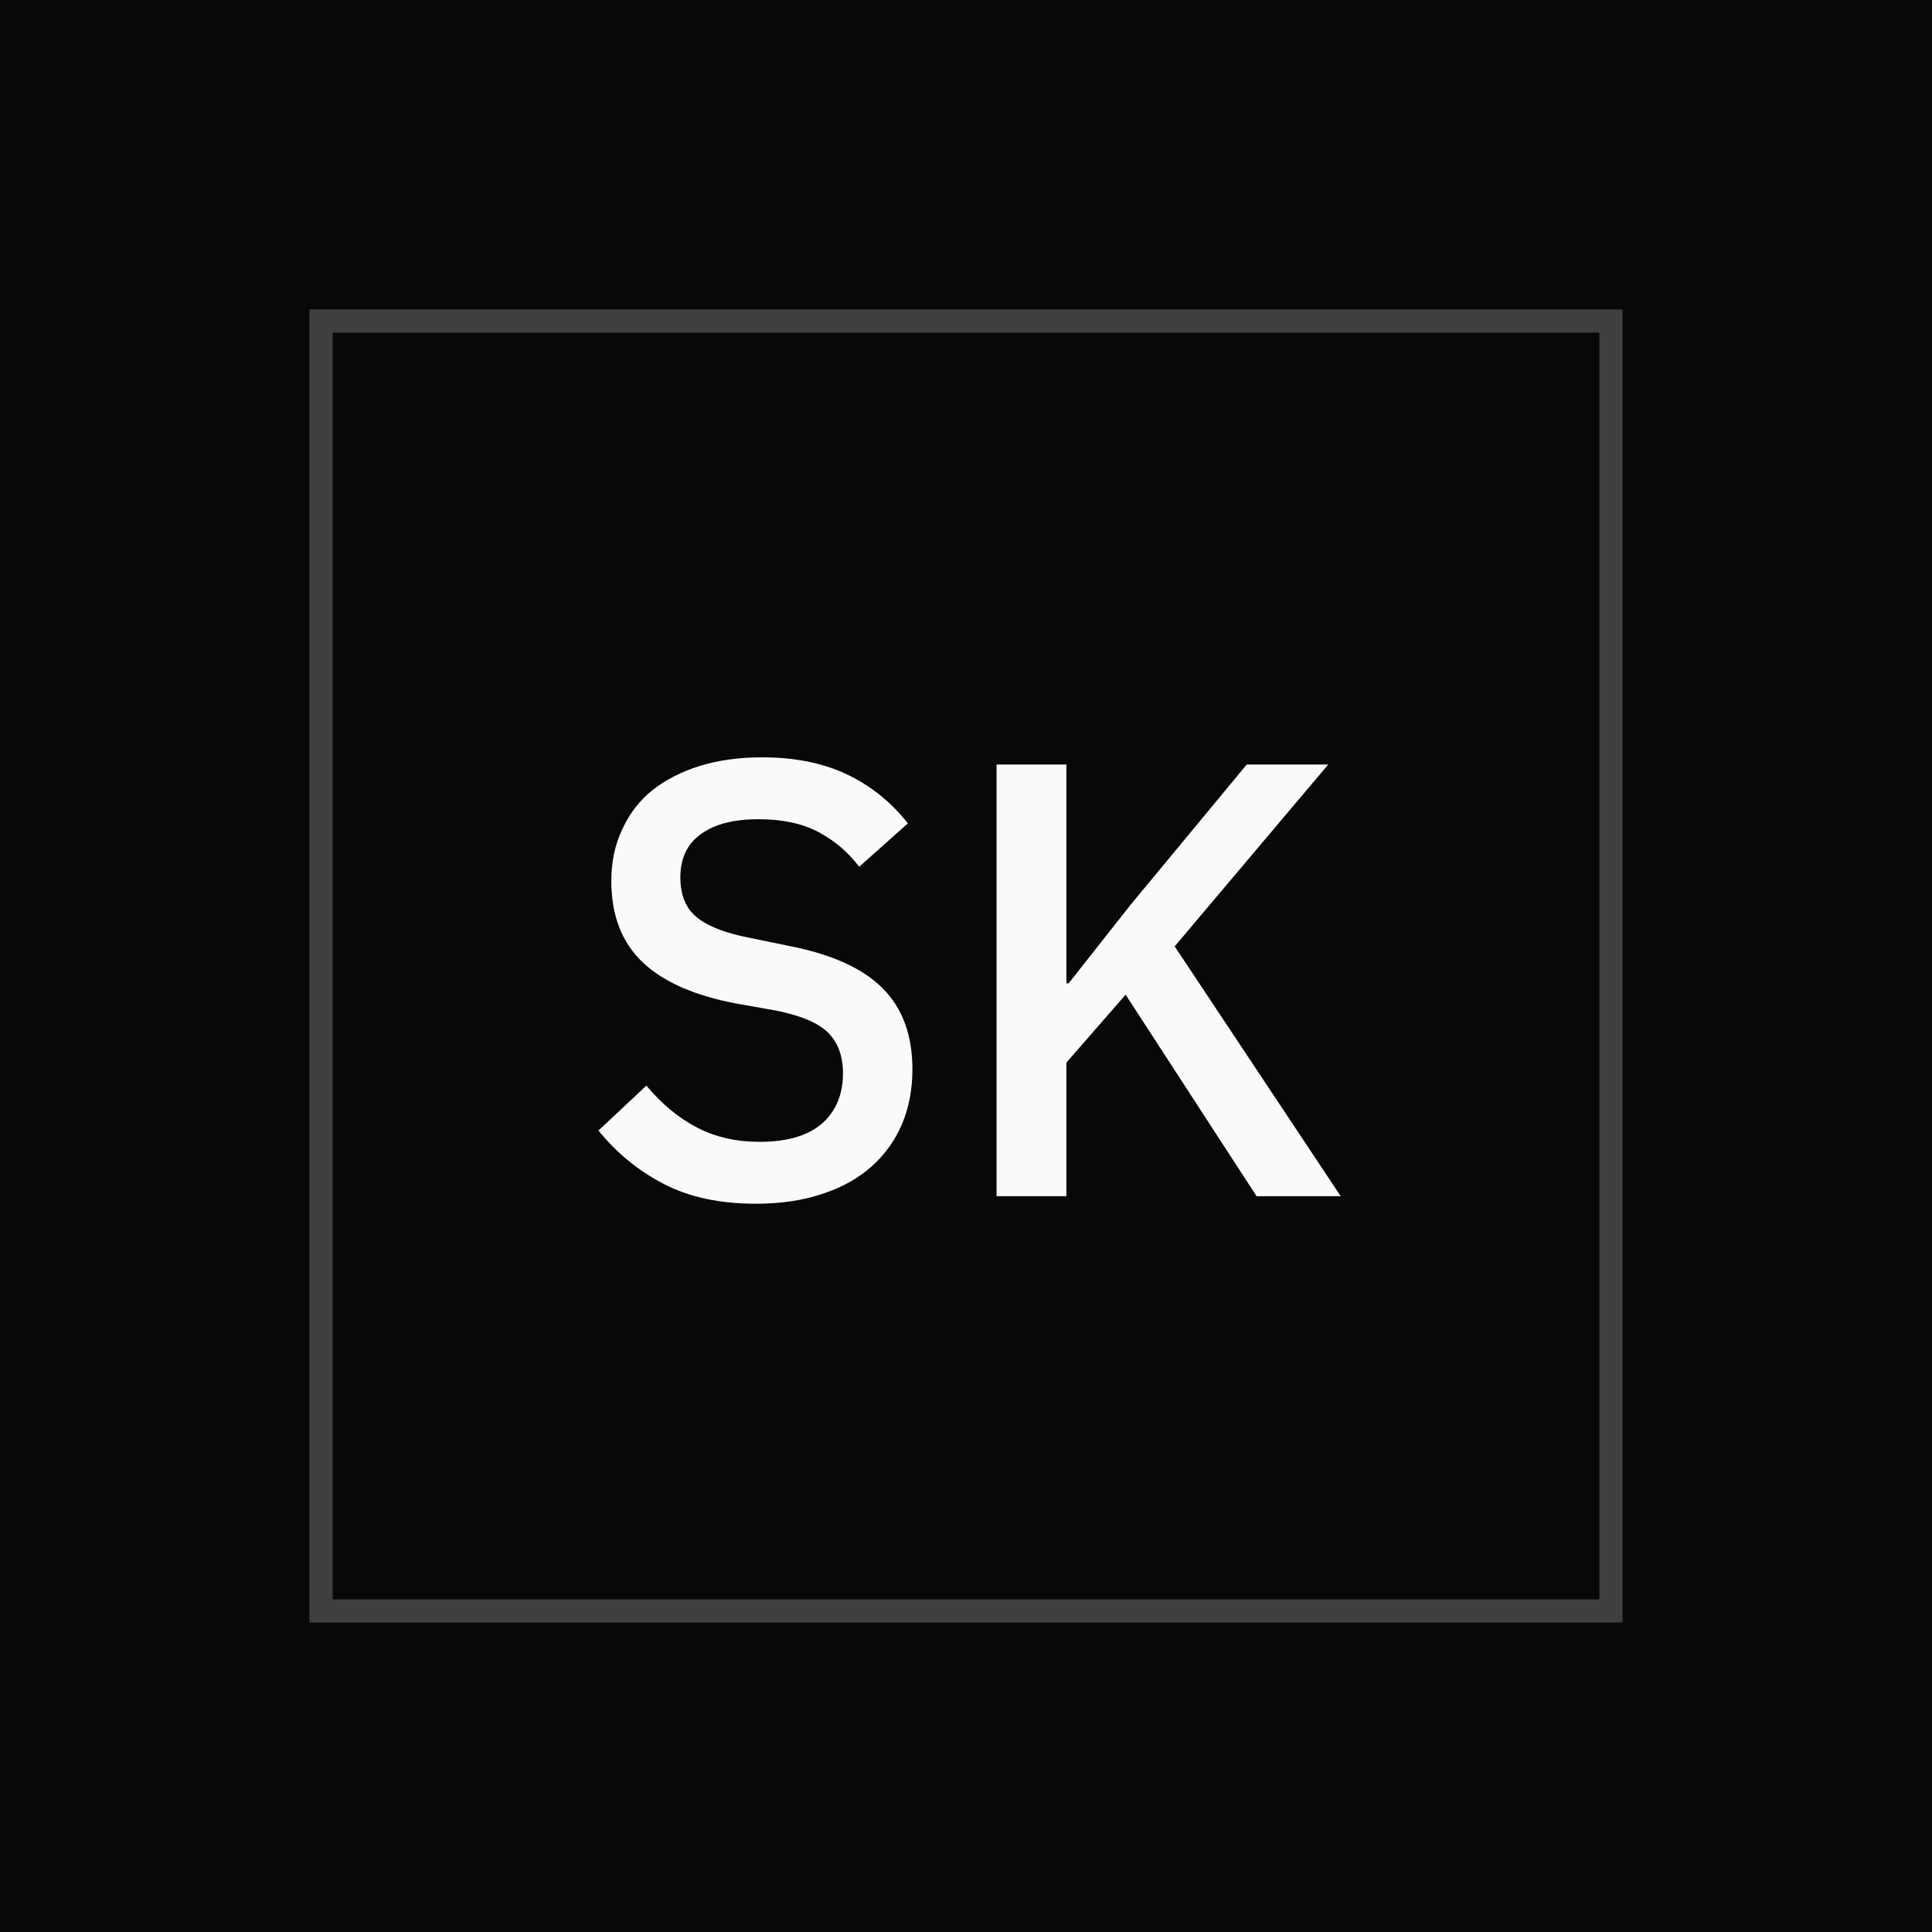
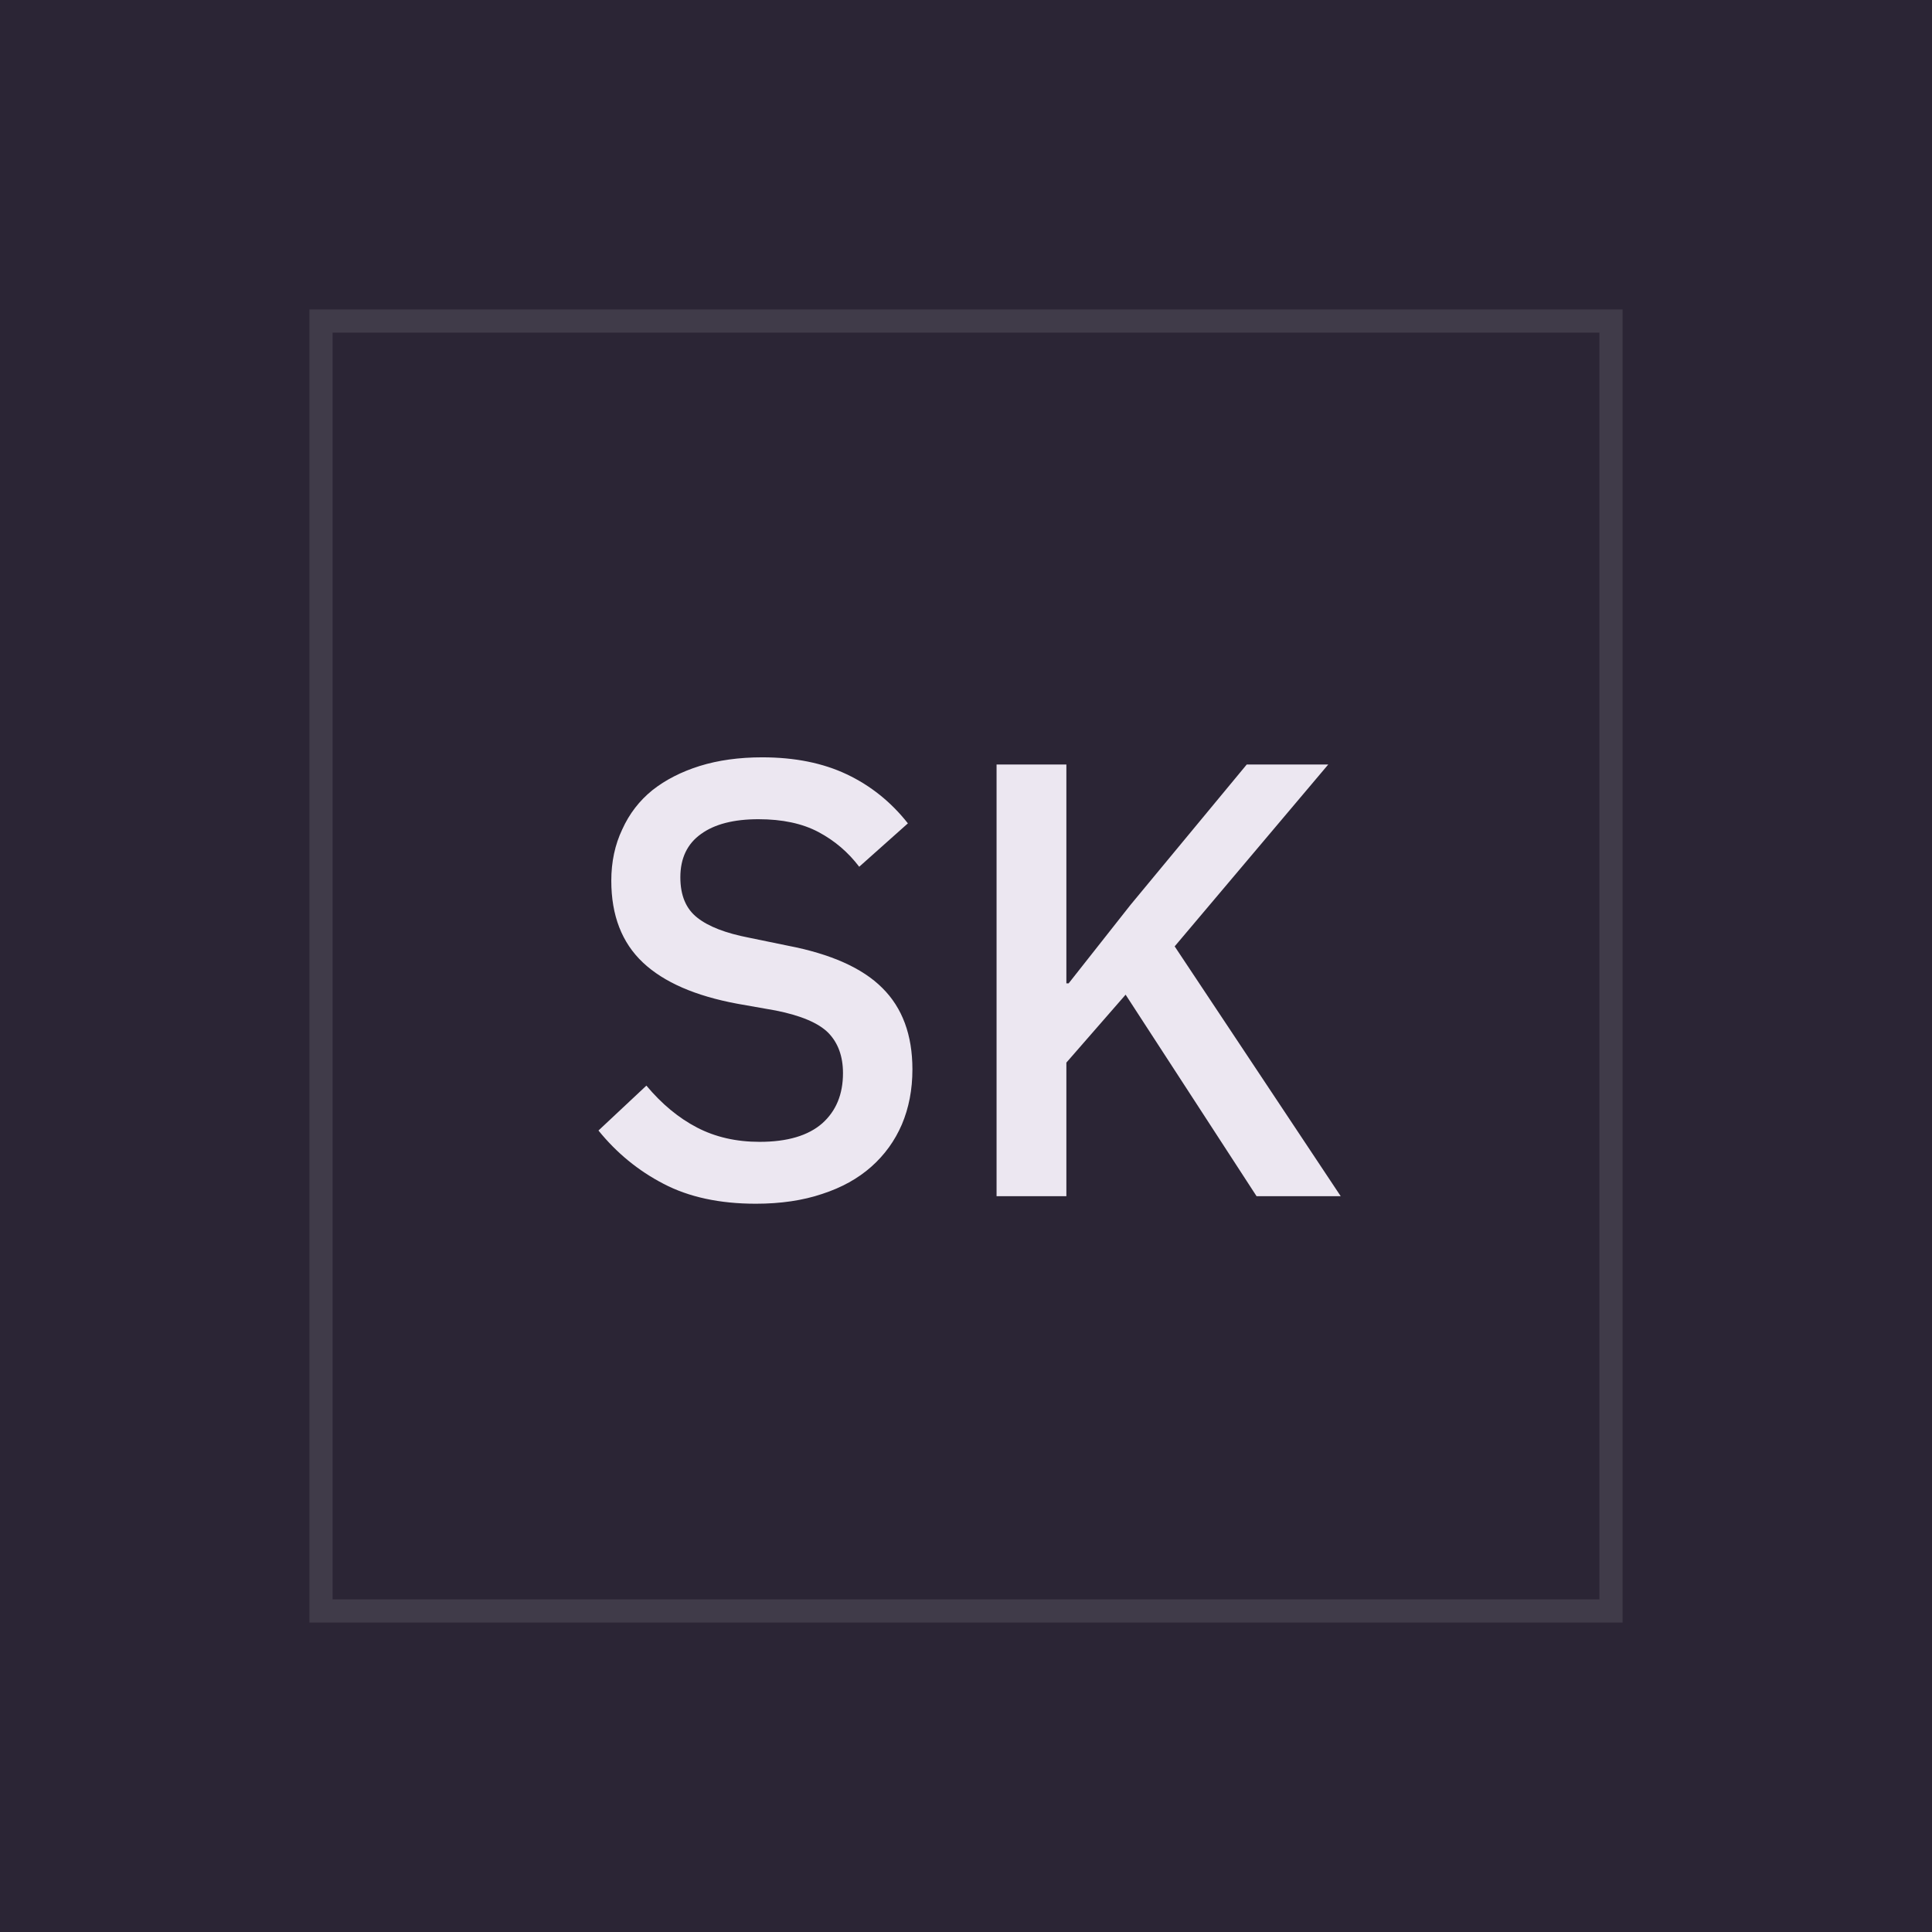
<svg xmlns="http://www.w3.org/2000/svg" width="512" height="512" viewBox="0 0 512 512">
  <mask id="satori_om-id">
    <rect x="0" y="0" width="512" height="512" fill="#fff" />
  </mask>
-   <rect x="0" y="0" width="512" height="512" fill="#080808" />
+   <rect x="0" y="0" width="512" height="512" fill="#2b2535" />
  <defs>
    <clipPath id="satori_bc-id-0">
      <rect x="82" y="82" width="348" height="348" />
    </clipPath>
  </defs>
  <mask id="satori_om-id-0">
    <rect x="88.144" y="88.144" width="335.712" height="335.712" fill="#fff" />
    <path width="348" height="348" fill="none" stroke="#000" stroke-width="12.288" d="M82,82 A0,0 0 0 1 82,82 h348 a0,0 0 0 1 0,0 v348 a0,0 0 0 1 0,0 h-348 a0,0 0 0 1 0,0 v-348 A0,0 0 0 1 82,82" />
  </mask>
-   <path width="348" height="348" clip-path="url(#satori_bc-id-0)" fill="none" stroke="#3f3f3f" stroke-width="12.288" d="M82,82 A0,0 0 0 1 82,82 h348 a0,0 0 0 1 0,0 v348 a0,0 0 0 1 0,0 h-348 a0,0 0 0 1 0,0 v-348 A0,0 0 0 1 82,82" />
+   <path width="348" height="348" clip-path="url(#satori_bc-id-0)" fill="none" stroke="#403b49" stroke-width="12.288" d="M82,82 A0,0 0 0 1 82,82 h348 a0,0 0 0 1 0,0 v348 a0,0 0 0 1 0,0 h-348 a0,0 0 0 1 0,0 v-348 A0,0 0 0 1 82,82" />
  <g>
-     <path fill="#fafafa" d="M200.3 319.0L200.3 319.0Q185.9 319.0 175.8 313.7Q165.8 308.5 158.6 299.6L158.6 299.6L171.3 287.7Q177.4 295.0 184.7 298.8Q192.0 302.6 201.3 302.6L201.3 302.6Q212.3 302.6 217.9 297.7Q223.4 292.8 223.4 284.4L223.4 284.4Q223.4 277.7 219.5 273.7Q215.6 269.8 205.6 267.8L205.6 267.8L195.4 266.0Q178.7 262.9 170.4 255.1Q162.0 247.2 162.0 233.4L162.0 233.4Q162.0 225.9 164.9 219.8Q167.7 213.6 172.9 209.4Q178.1 205.3 185.4 203.0Q192.8 200.7 202.0 200.7L202.0 200.7Q214.9 200.7 224.4 205.2Q233.9 209.7 240.6 218.2L240.6 218.2L227.7 229.7Q223.3 223.9 216.9 220.5Q210.5 217.1 201.0 217.1L201.0 217.1Q191.2 217.1 185.8 221.0Q180.3 224.9 180.3 232.5L180.3 232.5Q180.3 239.7 184.8 243.2Q189.2 246.7 198.5 248.5L198.5 248.5L208.7 250.6Q225.9 253.9 233.8 261.8Q241.8 269.7 241.8 283.4L241.8 283.4Q241.8 291.4 239.0 298.0Q236.2 304.5 230.9 309.2Q225.6 313.9 217.9 316.4Q210.2 319.0 200.3 319.0ZM333.0 317L298.3 263.6L282.6 281.6L282.6 317L264.1 317L264.1 202.6L282.6 202.6L282.6 260.6L283.2 260.6L299.6 239.8L330.4 202.6L352.0 202.6L311.3 250.8L355.3 317L333.0 317Z " />
+     <path fill="#ece7f1" d="M200.3 319.0L200.3 319.0Q185.9 319.0 175.8 313.7Q165.8 308.5 158.6 299.6L158.6 299.6L171.3 287.7Q177.4 295.0 184.7 298.8Q192.0 302.6 201.3 302.6L201.3 302.6Q212.3 302.6 217.9 297.7Q223.4 292.8 223.4 284.4L223.4 284.4Q223.4 277.7 219.5 273.7Q215.6 269.8 205.6 267.8L205.6 267.8L195.4 266.0Q178.7 262.9 170.4 255.1Q162.0 247.2 162.0 233.4L162.0 233.4Q162.0 225.9 164.9 219.8Q167.7 213.6 172.9 209.4Q178.1 205.3 185.4 203.0Q192.8 200.7 202.0 200.7L202.0 200.7Q214.9 200.7 224.4 205.2Q233.9 209.7 240.6 218.2L240.6 218.2L227.7 229.7Q223.3 223.9 216.9 220.5Q210.5 217.1 201.0 217.1L201.0 217.1Q191.2 217.1 185.8 221.0Q180.3 224.9 180.3 232.5L180.3 232.5Q180.3 239.7 184.8 243.2Q189.2 246.7 198.5 248.5L198.5 248.5L208.7 250.6Q225.9 253.9 233.8 261.8Q241.8 269.7 241.8 283.4L241.8 283.4Q241.8 291.4 239.0 298.0Q236.2 304.5 230.9 309.2Q225.6 313.9 217.9 316.4Q210.2 319.0 200.3 319.0ZM333.0 317L298.3 263.6L282.6 281.6L282.6 317L264.1 317L264.1 202.6L282.6 202.6L282.6 260.6L283.2 260.6L299.6 239.8L330.4 202.6L352.0 202.6L311.3 250.8L355.3 317L333.0 317Z " />
  </g>
</svg>
